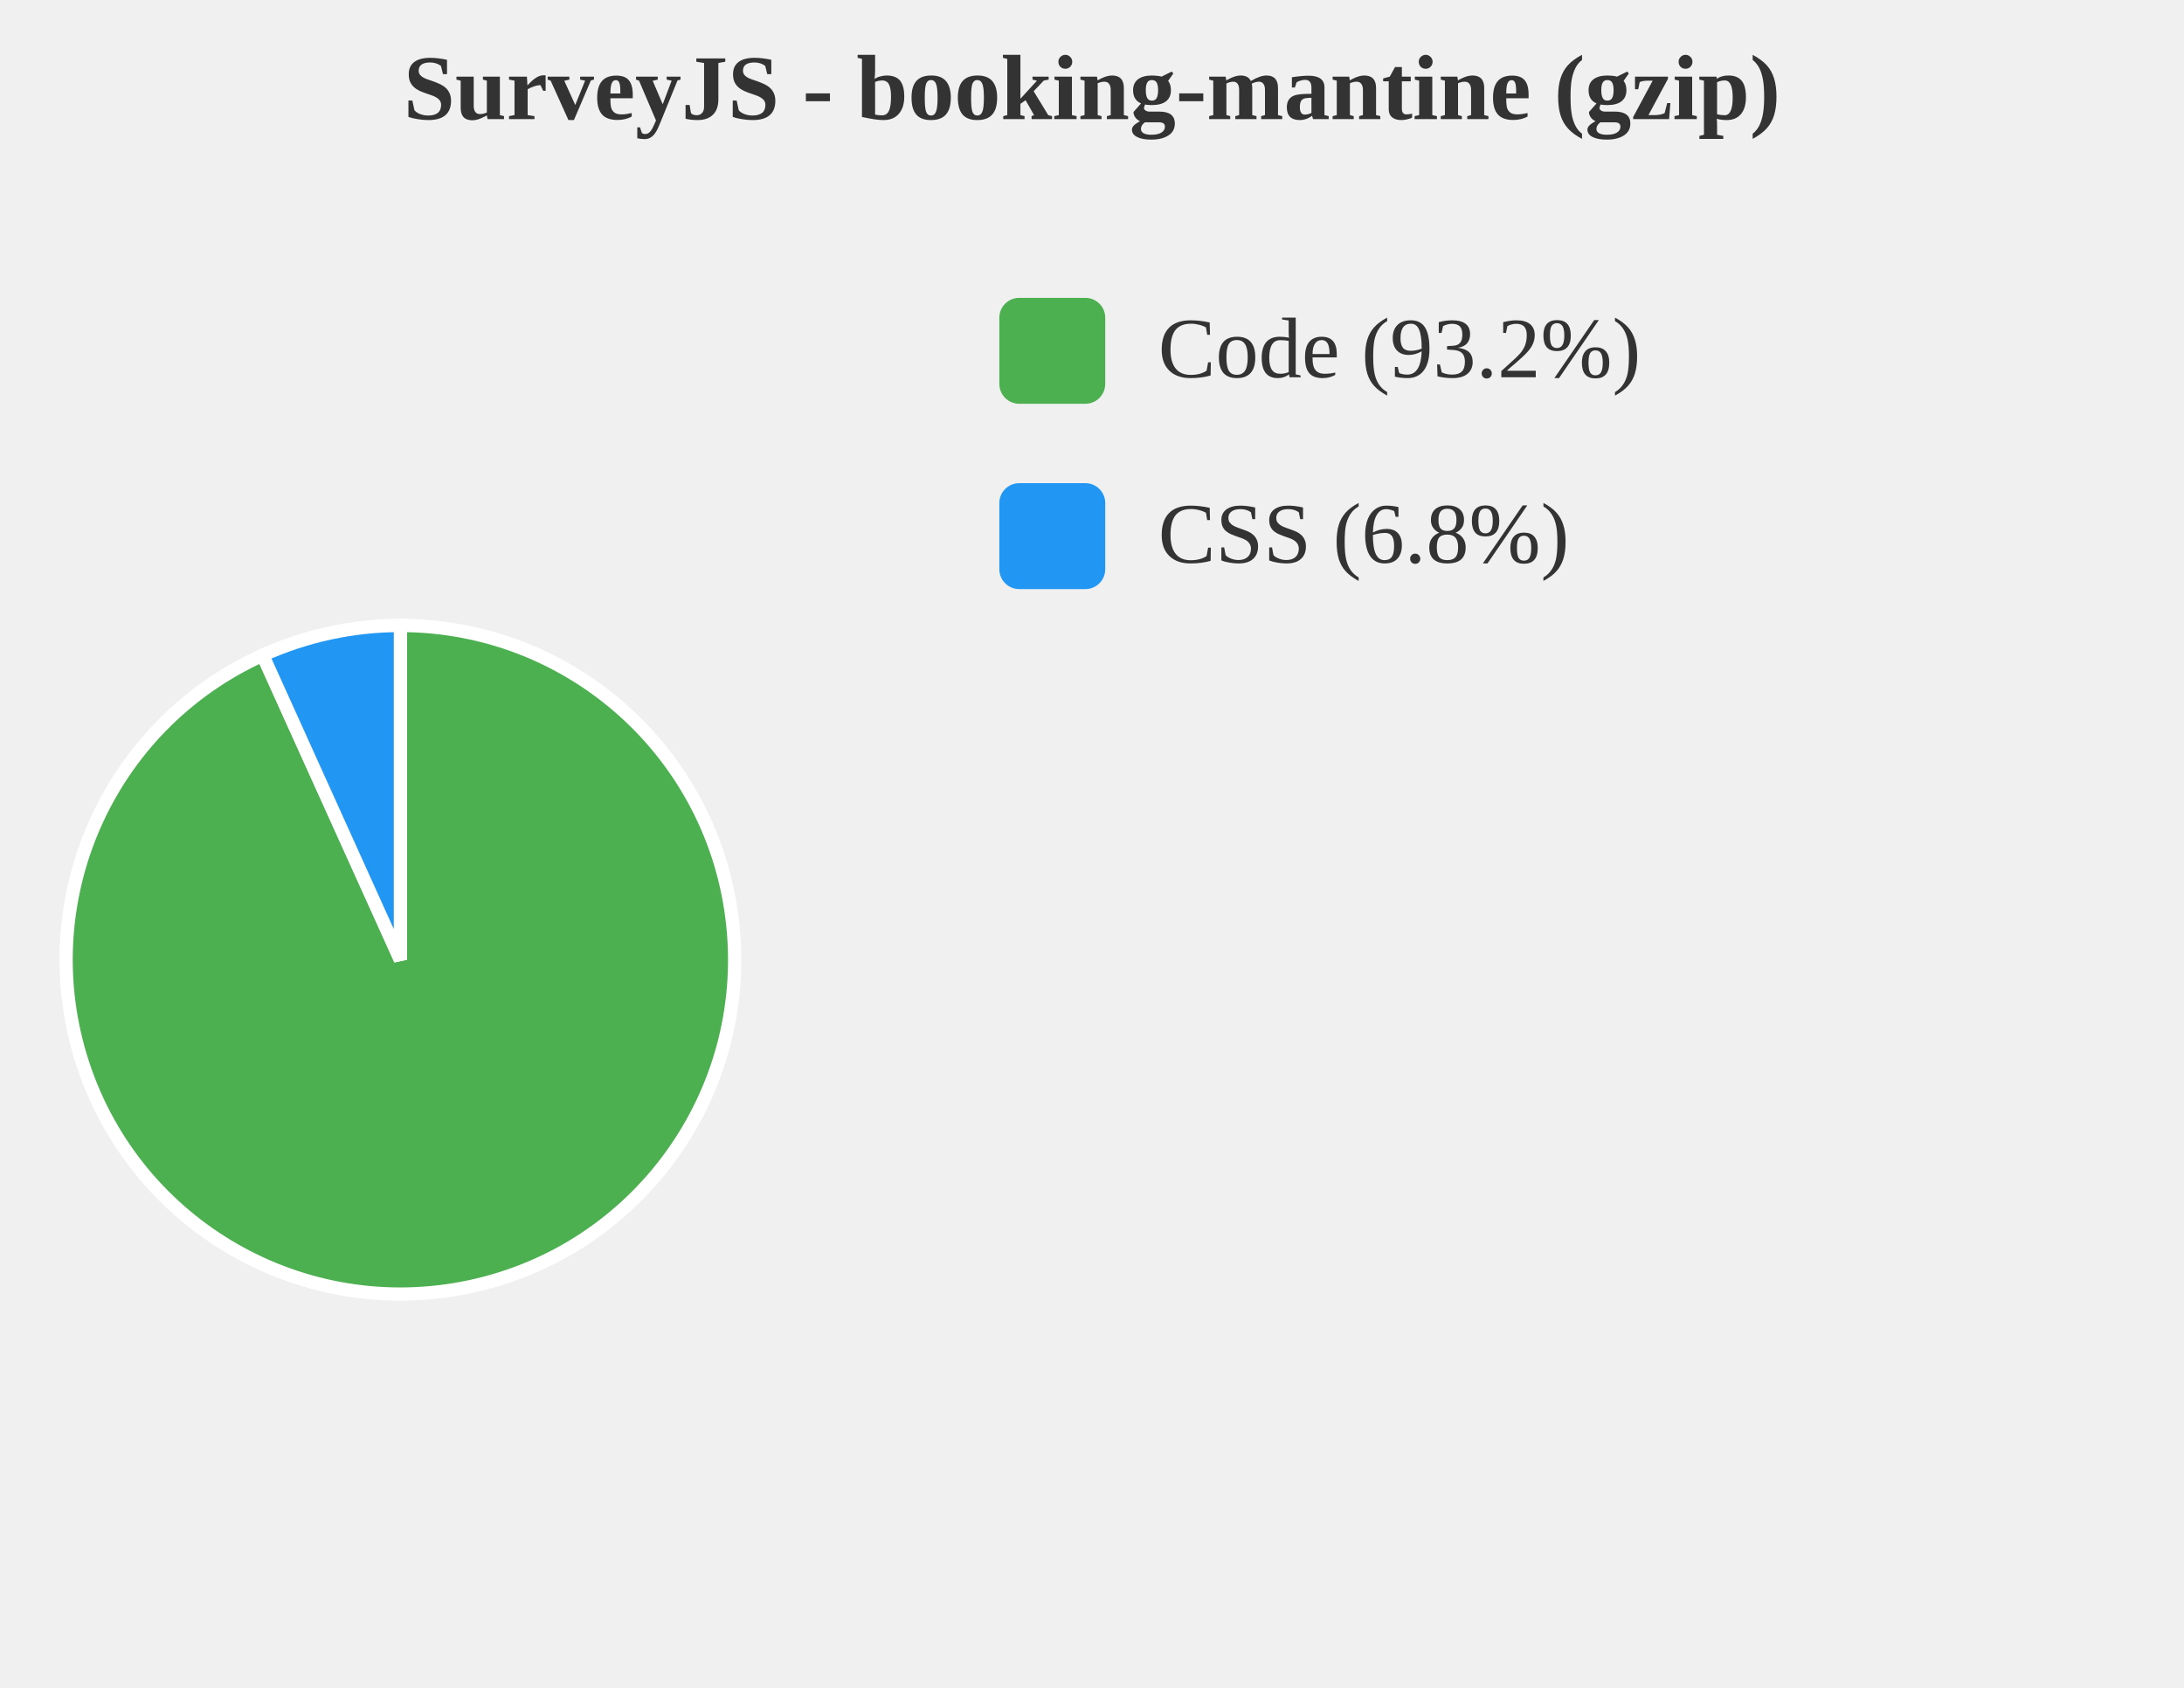
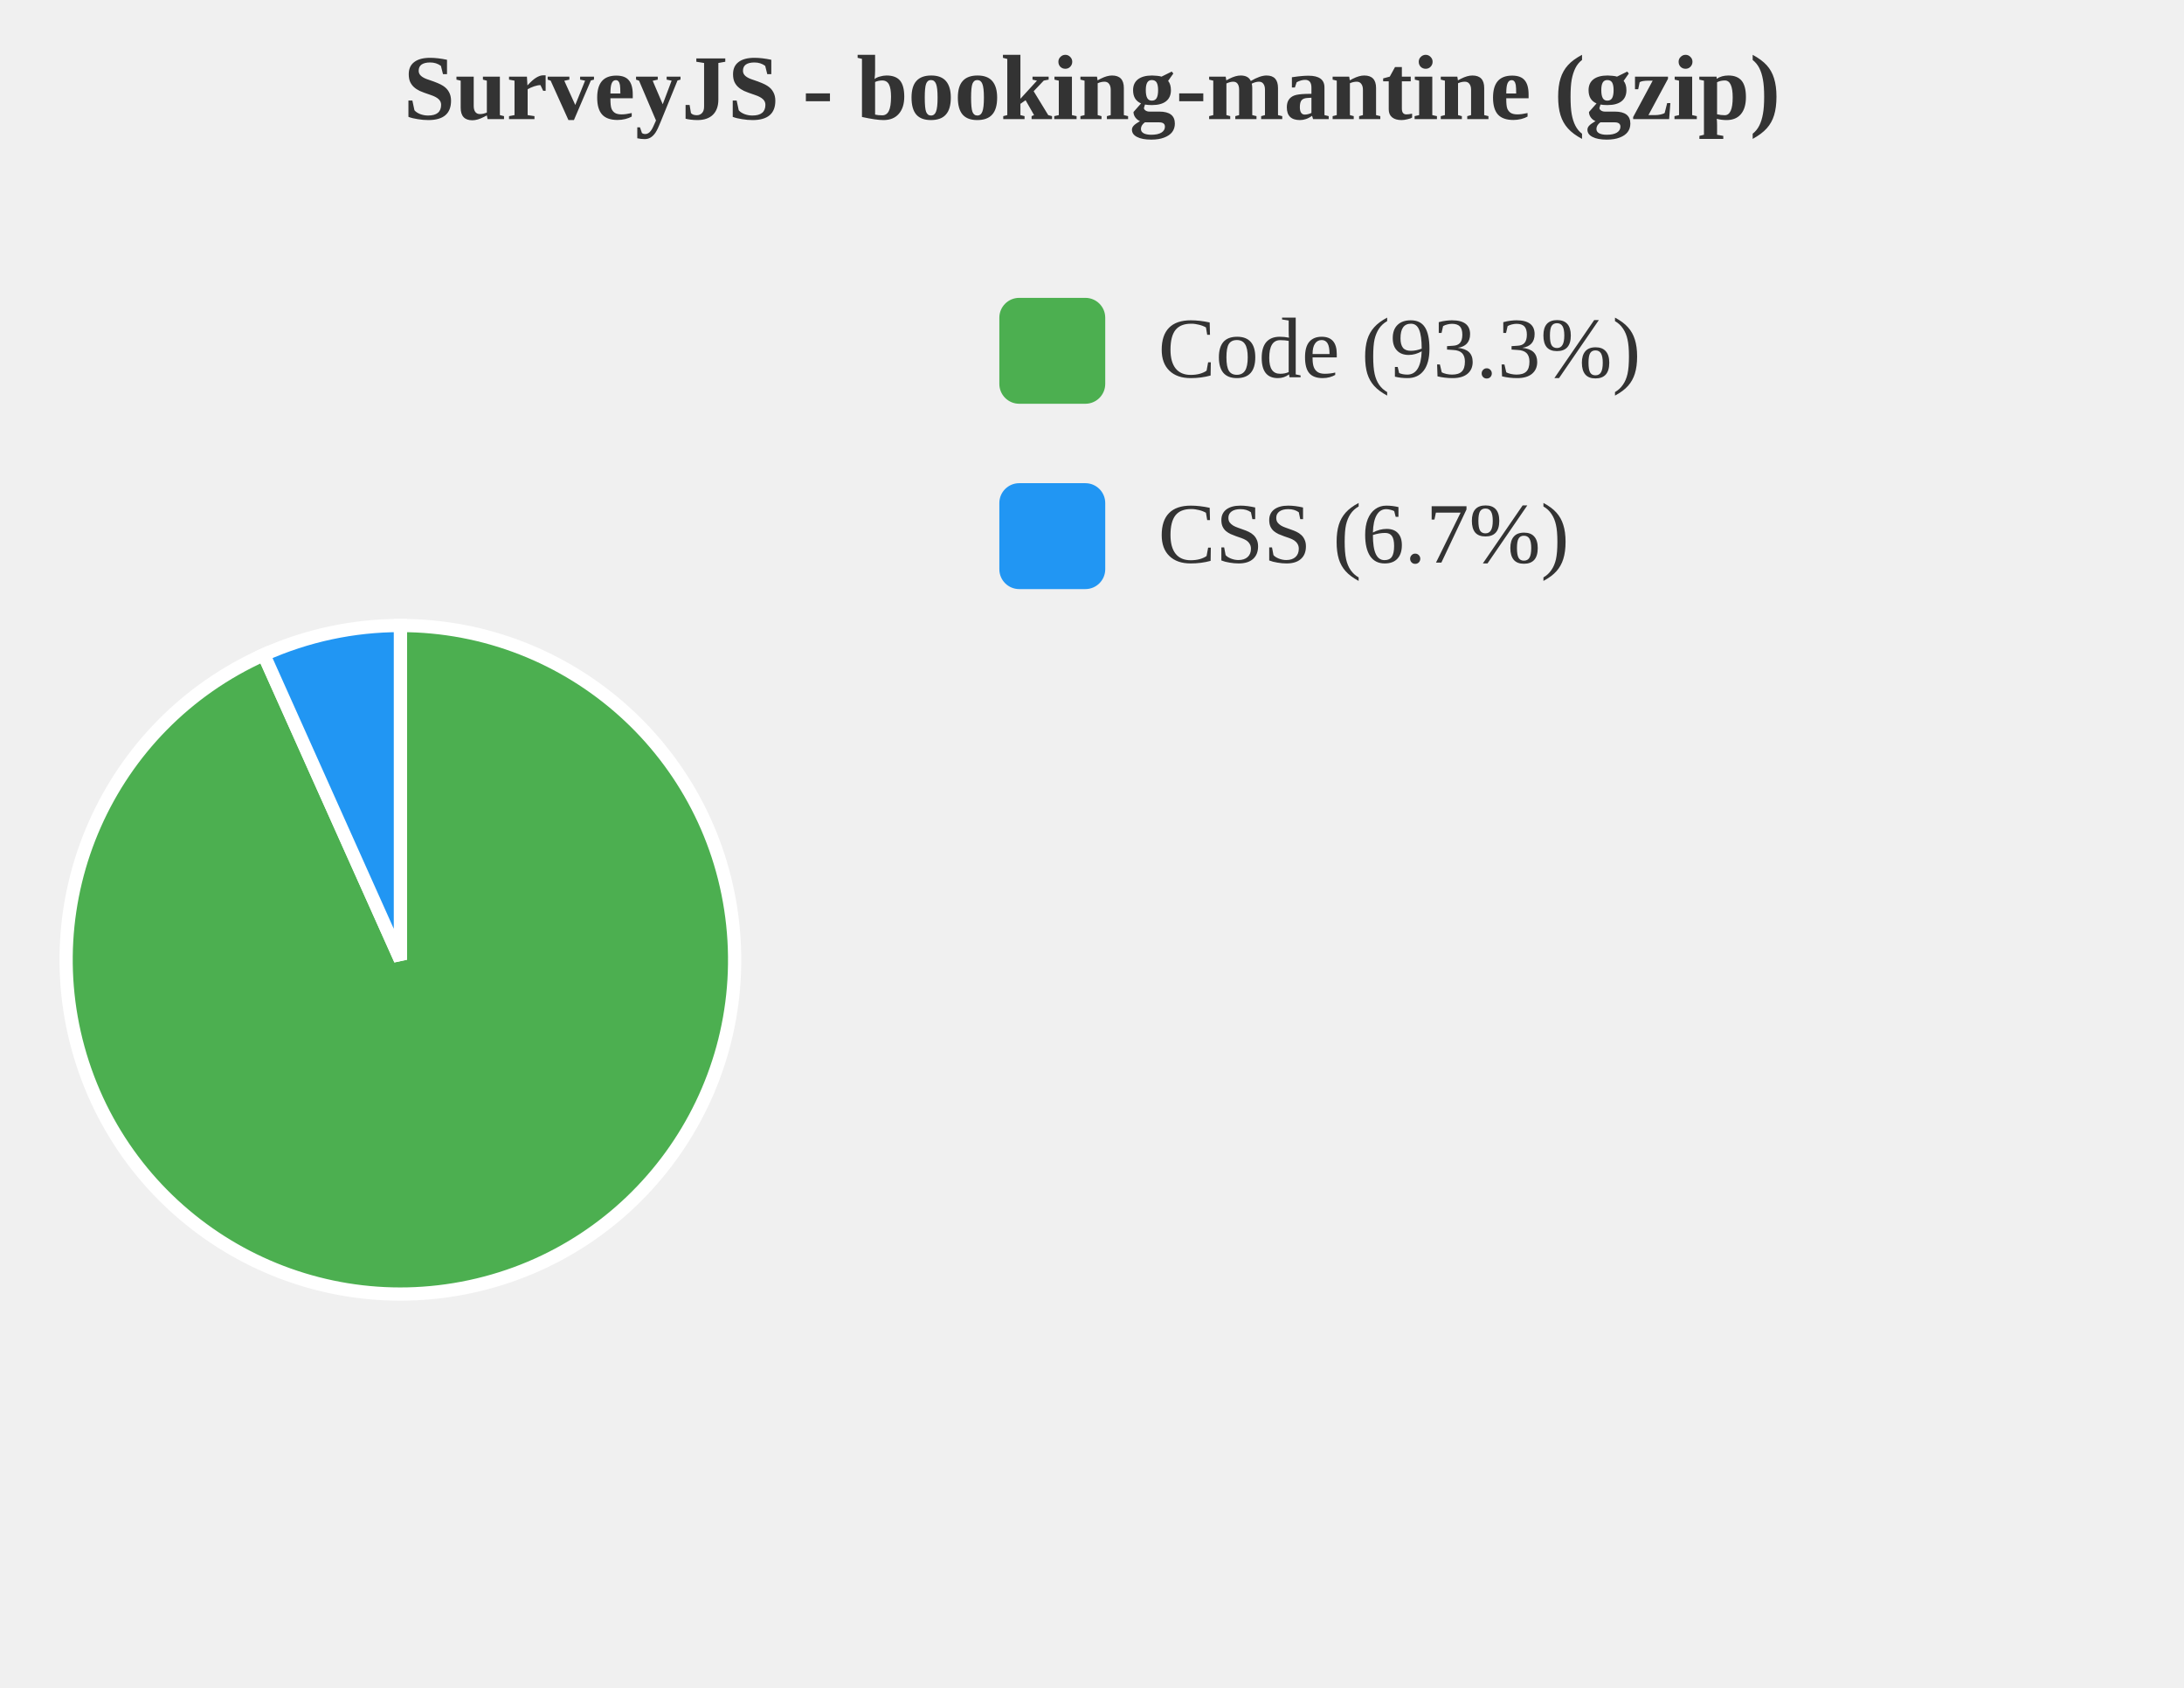
<svg xmlns="http://www.w3.org/2000/svg" width="330" height="255" viewBox="0 0 330 255">
  <text x="165" y="18" text-anchor="middle" font-size="14" font-weight="600" fill="#333">SurveyJS - booking-mantine (gzip)</text>
-   <path d="M 60.5 145 L 60.5 94.5 A 50.5 50.5 0 1 1 39.697 98.984 Z" fill="#4CAF50" stroke="#fff" stroke-width="2" />
-   <path d="M 60.5 145 L 39.697 98.984 A 50.5 50.5 0 0 1 60.5 94.5 Z" fill="#2196F3" stroke="#fff" stroke-width="2" />
+   <path d="M 60.5 145 L 60.5 94.5 A 50.5 50.5 0 1 1 39.859 98.911 Z" fill="#4CAF50" stroke="#fff" stroke-width="2" />
+   <path d="M 60.5 145 L 39.859 98.911 A 50.5 50.5 0 0 1 60.5 94.5 Z" fill="#2196F3" stroke="#fff" stroke-width="2" />
  <g>
    <rect x="151" y="45" width="16" height="16" fill="#4CAF50" rx="3" />
-     <text x="175" y="57" font-size="13" fill="#333">Code (93.2%)</text>
+     <text x="175" y="57" font-size="13" fill="#333">Code (93.3%)</text>
  </g>
  <g>
    <rect x="151" y="73" width="16" height="16" fill="#2196F3" rx="3" />
-     <text x="175" y="85" font-size="13" fill="#333">CSS (6.8%)</text>
+     <text x="175" y="85" font-size="13" fill="#333">CSS (6.7%)</text>
  </g>
</svg>
